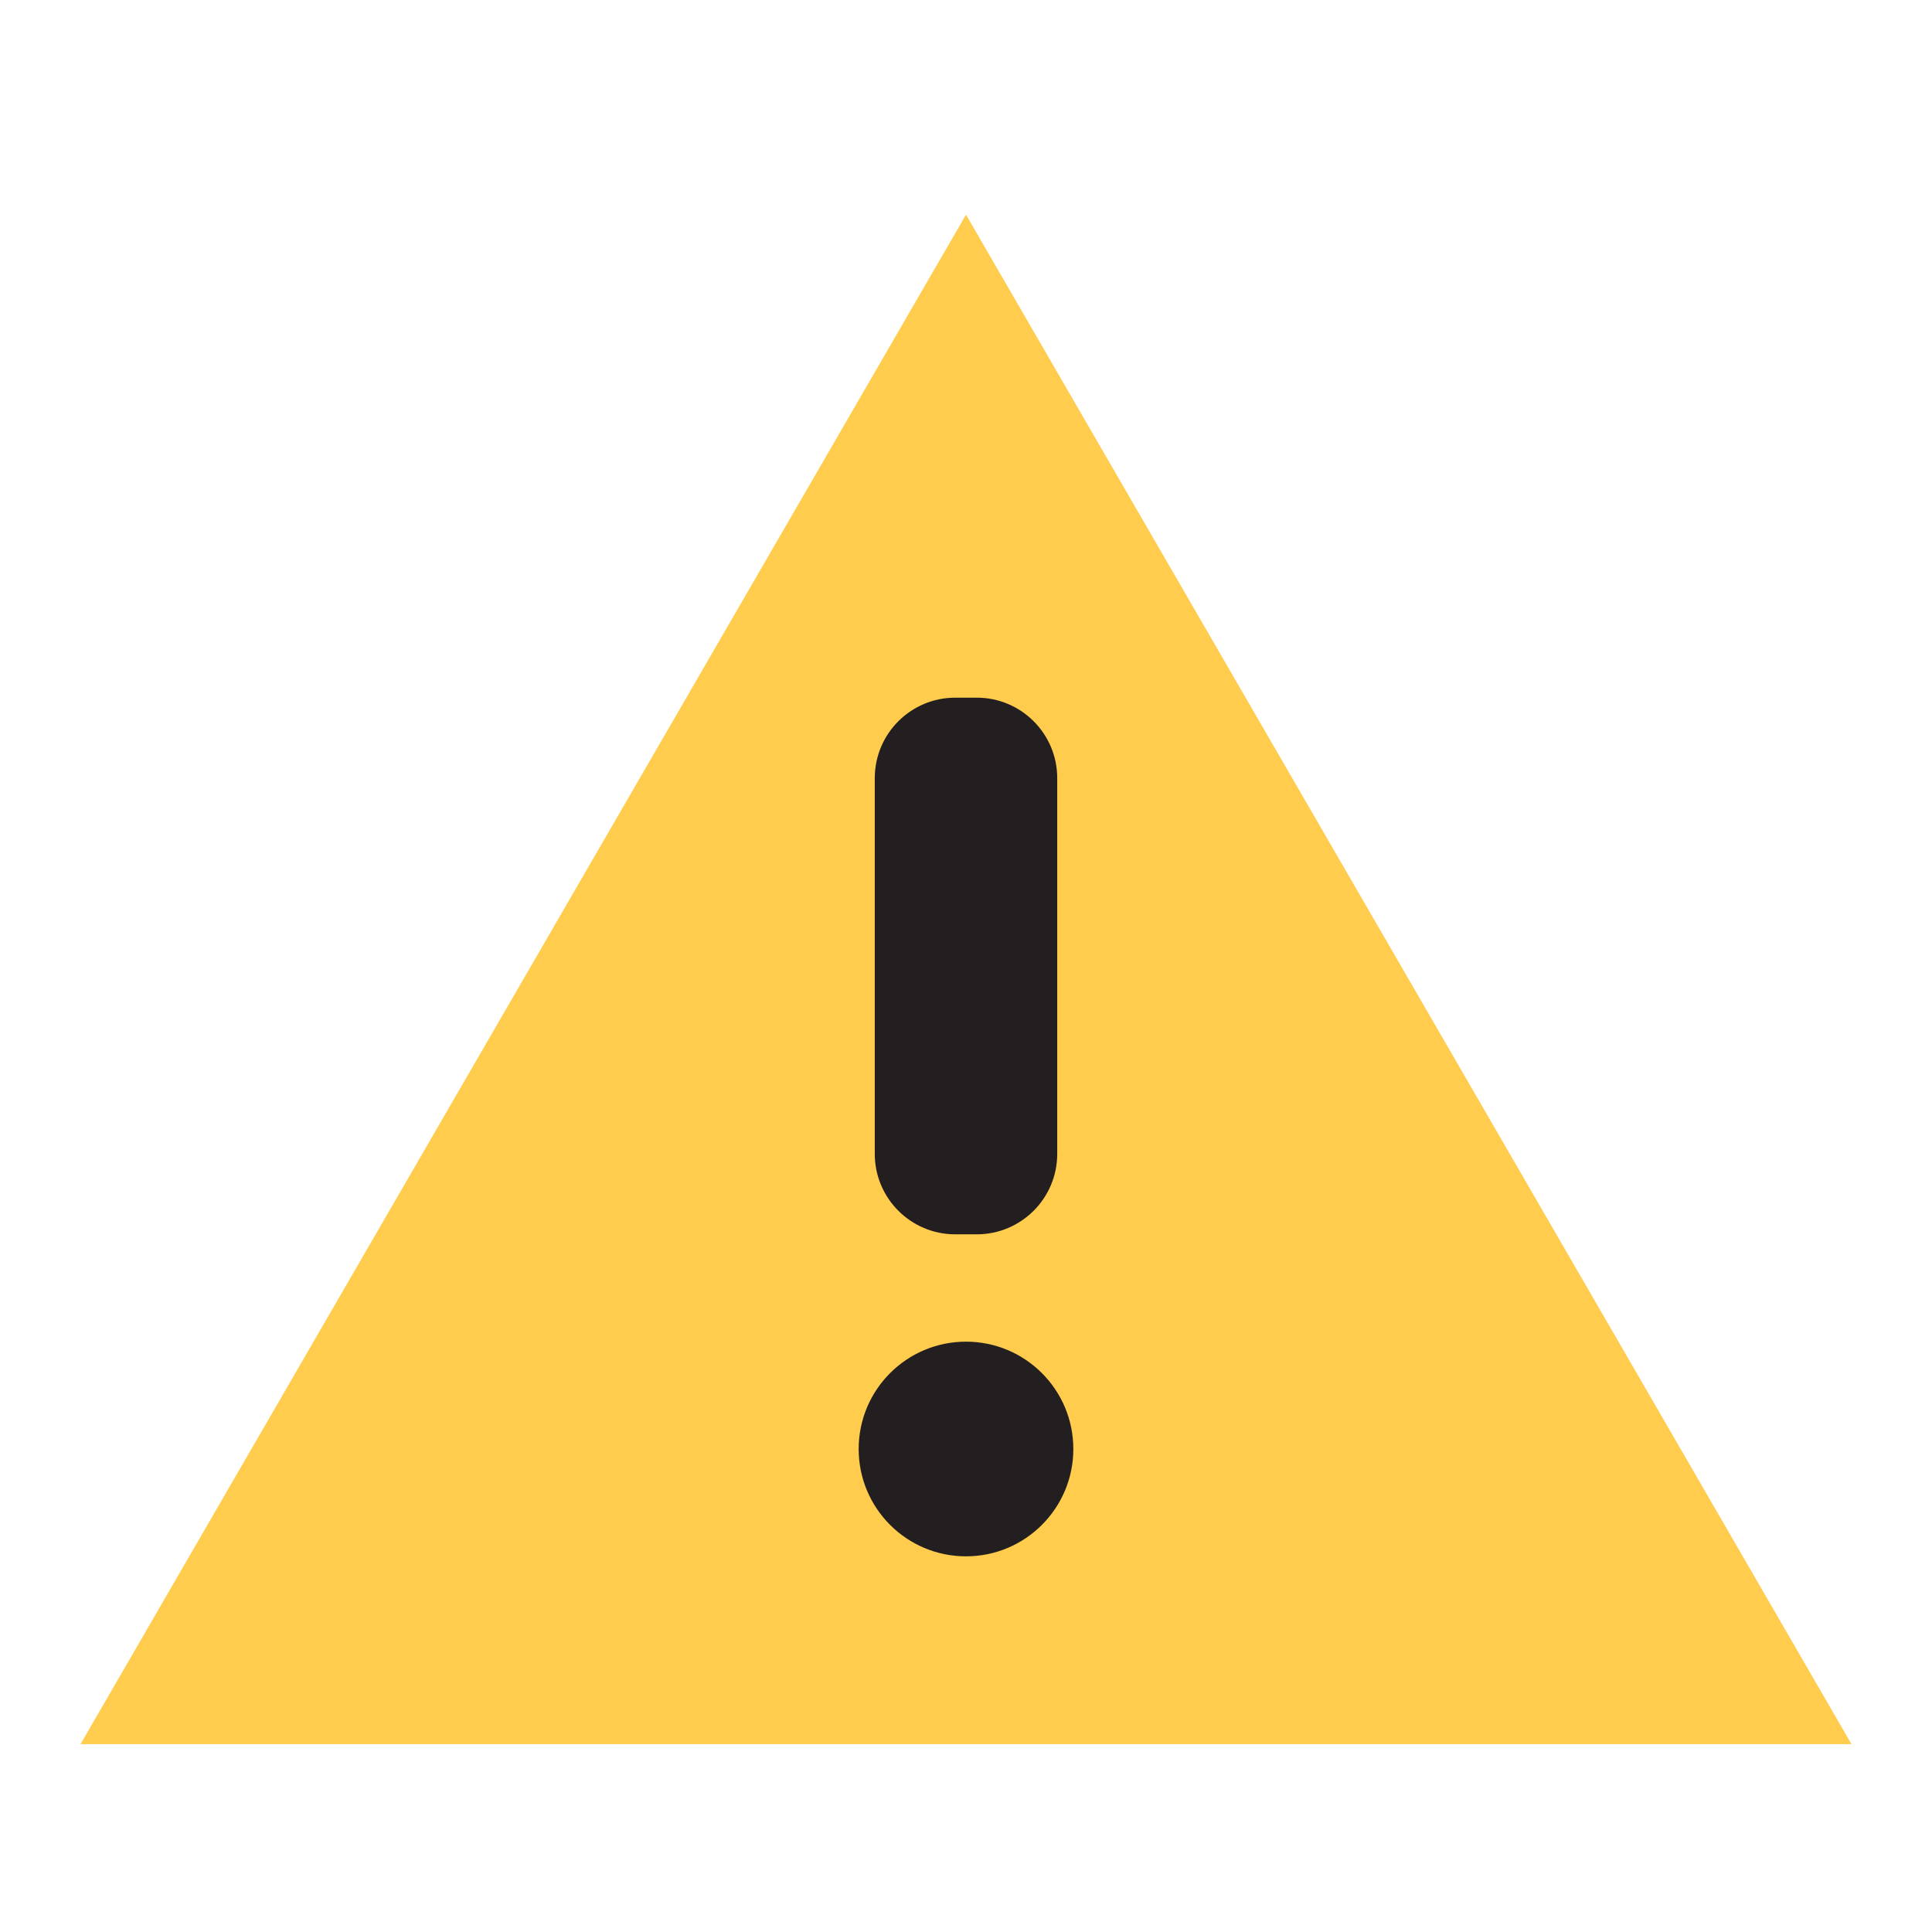
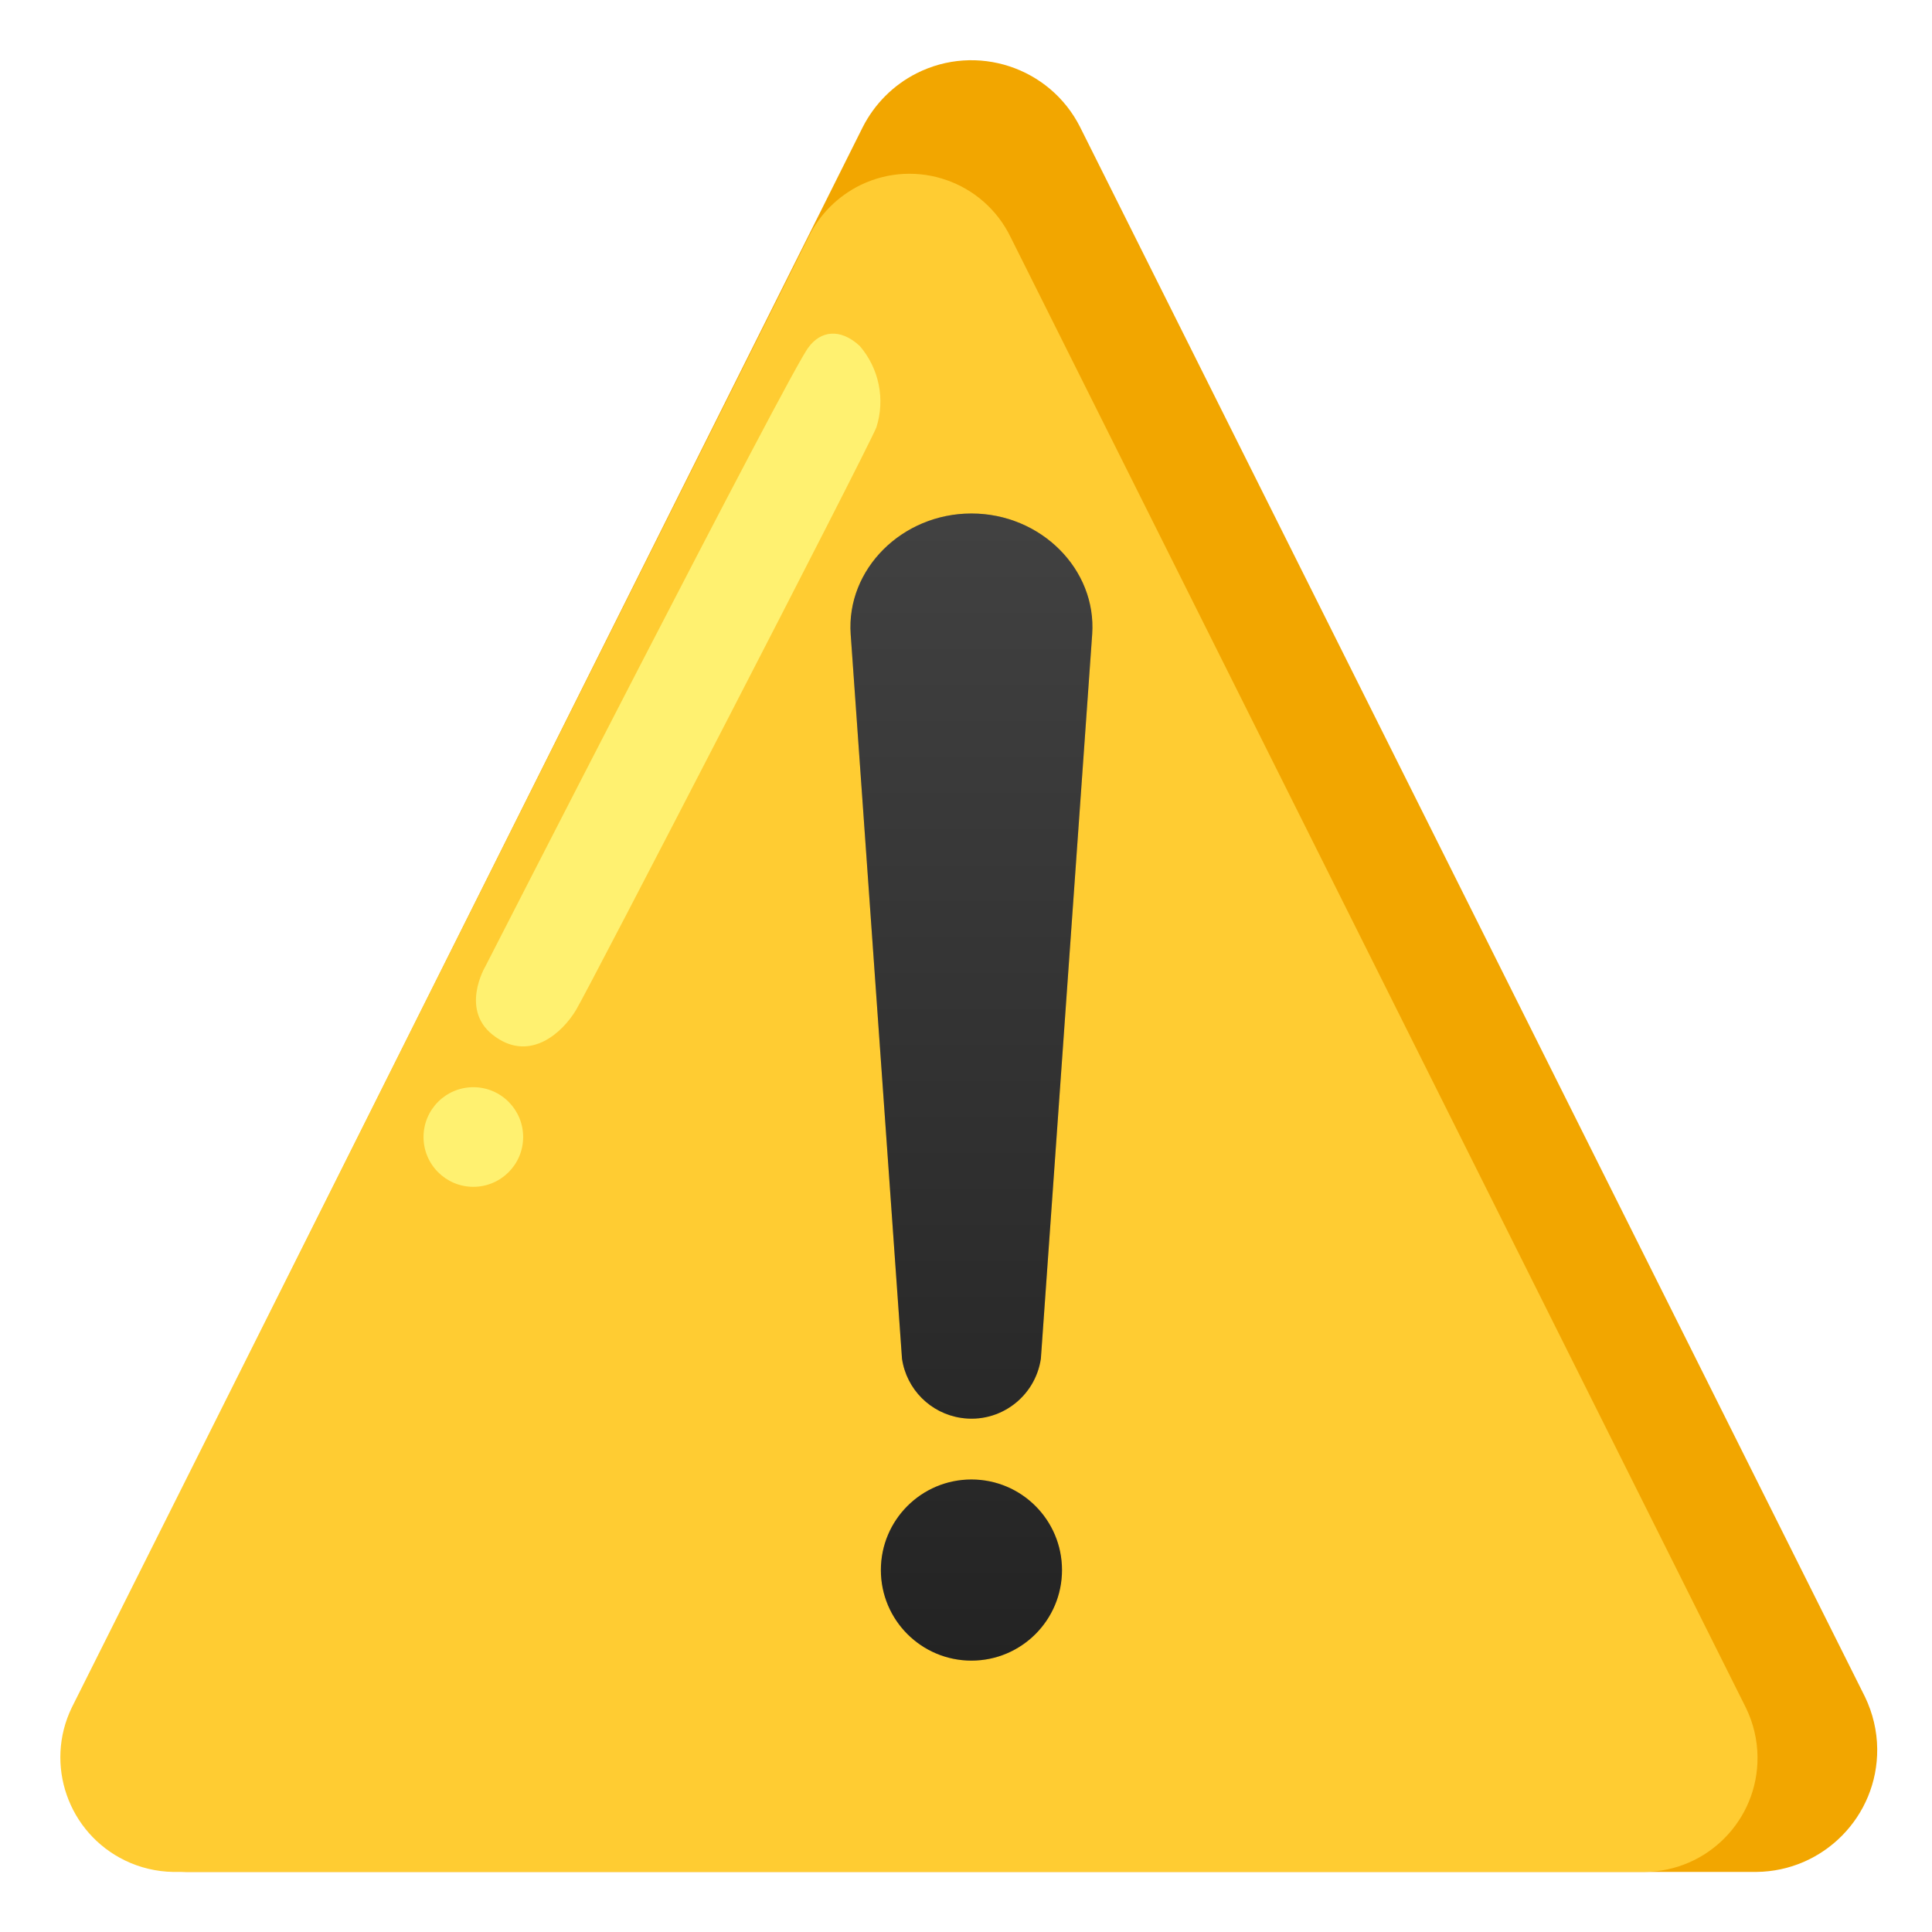
- <svg xmlns="http://www.w3.org/2000/svg" viewBox="0 0 36 36">
-   <polygon fill="#FFCC4D" points="18,4 34.5,32.5 1.5,32.5" />
-   <rect fill="#231F20" x="16.3" y="13" width="3.4" height="10" rx="1.5" />
-   <circle fill="#231F20" cx="18" cy="27" r="2" />
+ <svg xmlns="http://www.w3.org/2000/svg" version="1.1" id="Layer_1" x="0px" y="0px" viewBox="0 0 128 128" style="enable-background:new 0 0 128 128;" xml:space="preserve">
+   <g>
+     <path style="fill:#F2A600;" d="M57.16,8.42l-52,104c-1.94,4.02-0.26,8.85,3.75,10.79c1.08,0.52,2.25,0.8,3.45,0.81h104   c4.46-0.04,8.05-3.69,8.01-8.15c-0.01-1.19-0.29-2.37-0.81-3.45l-52-104c-2.01-3.98-6.87-5.57-10.84-3.56   C59.18,5.64,57.94,6.89,57.16,8.42z" />
+     <path style="fill:#FFCC32;" d="M53.56,15.72l-48.8,97.4c-1.83,3.77-0.25,8.31,3.52,10.14c0.99,0.48,2.08,0.74,3.18,0.76h97.5   c4.17-0.04,7.52-3.45,7.48-7.62c-0.01-1.14-0.28-2.26-0.78-3.28l-48.7-97.4c-1.79-3.7-6.23-5.25-9.93-3.47   C55.51,12.99,54.29,14.21,53.56,15.72z" />
+     <g style="opacity:0.2;">
+       <path style="fill:#424242;" d="M64.36,34.02c4.6,0,8.3,3.7,8,8l-3.4,48c-0.38,2.54-2.74,4.3-5.28,3.92    c-2.03-0.3-3.62-1.89-3.92-3.92l-3.4-48C56.06,37.72,59.76,34.02,64.36,34.02" />
+       <path style="fill:#424242;" d="M64.36,98.02c3.31,0,6,2.69,6,6s-2.69,6-6,6c-3.31,0-6-2.69-6-6S61.05,98.02,64.36,98.02" />
+     </g>
+     <linearGradient id="SVGID_1_" gradientUnits="userSpaceOnUse" x1="68" y1="-1808.36" x2="68" y2="-1887.05" gradientTransform="matrix(1 0 0 -1 -3.64 -1776.09)">
+       <stop offset="0" style="stop-color:#424242" />
+       <stop offset="1" style="stop-color:#212121" />
+     </linearGradient>
+     <path style="fill:url(#SVGID_1_);" d="M64.36,34.02c4.6,0,8.3,3.7,8,8l-3.4,48c-0.38,2.54-2.74,4.3-5.28,3.92   c-2.03-0.3-3.62-1.89-3.92-3.92l-3.4-48C56.06,37.72,59.76,34.02,64.36,34.02z" />
+     <linearGradient id="SVGID_2_" gradientUnits="userSpaceOnUse" x1="64.36" y1="-1808.36" x2="64.36" y2="-1887.05" gradientTransform="matrix(1 0 0 -1 0 -1772.11)">
+       <stop offset="0" style="stop-color:#424242" />
+       <stop offset="1" style="stop-color:#212121" />
+     </linearGradient>
+     <circle style="fill:url(#SVGID_2_);" cx="64.36" cy="104.02" r="6" />
+     <path style="fill:#FFF170;" d="M53.56,23.02c-1.2,1.5-21.4,41-21.4,41s-1.8,3,0.7,4.7c2.3,1.6,4.4-0.3,5.3-1.8s19.2-36.9,19.9-38.6   c0.6-1.87,0.18-3.91-1.1-5.4C55.66,21.72,54.36,21.92,53.56,23.02z" />
+     <circle style="fill:#FFF170;" cx="31.36" cy="75.33" r="3.3" />
+   </g>
</svg>
